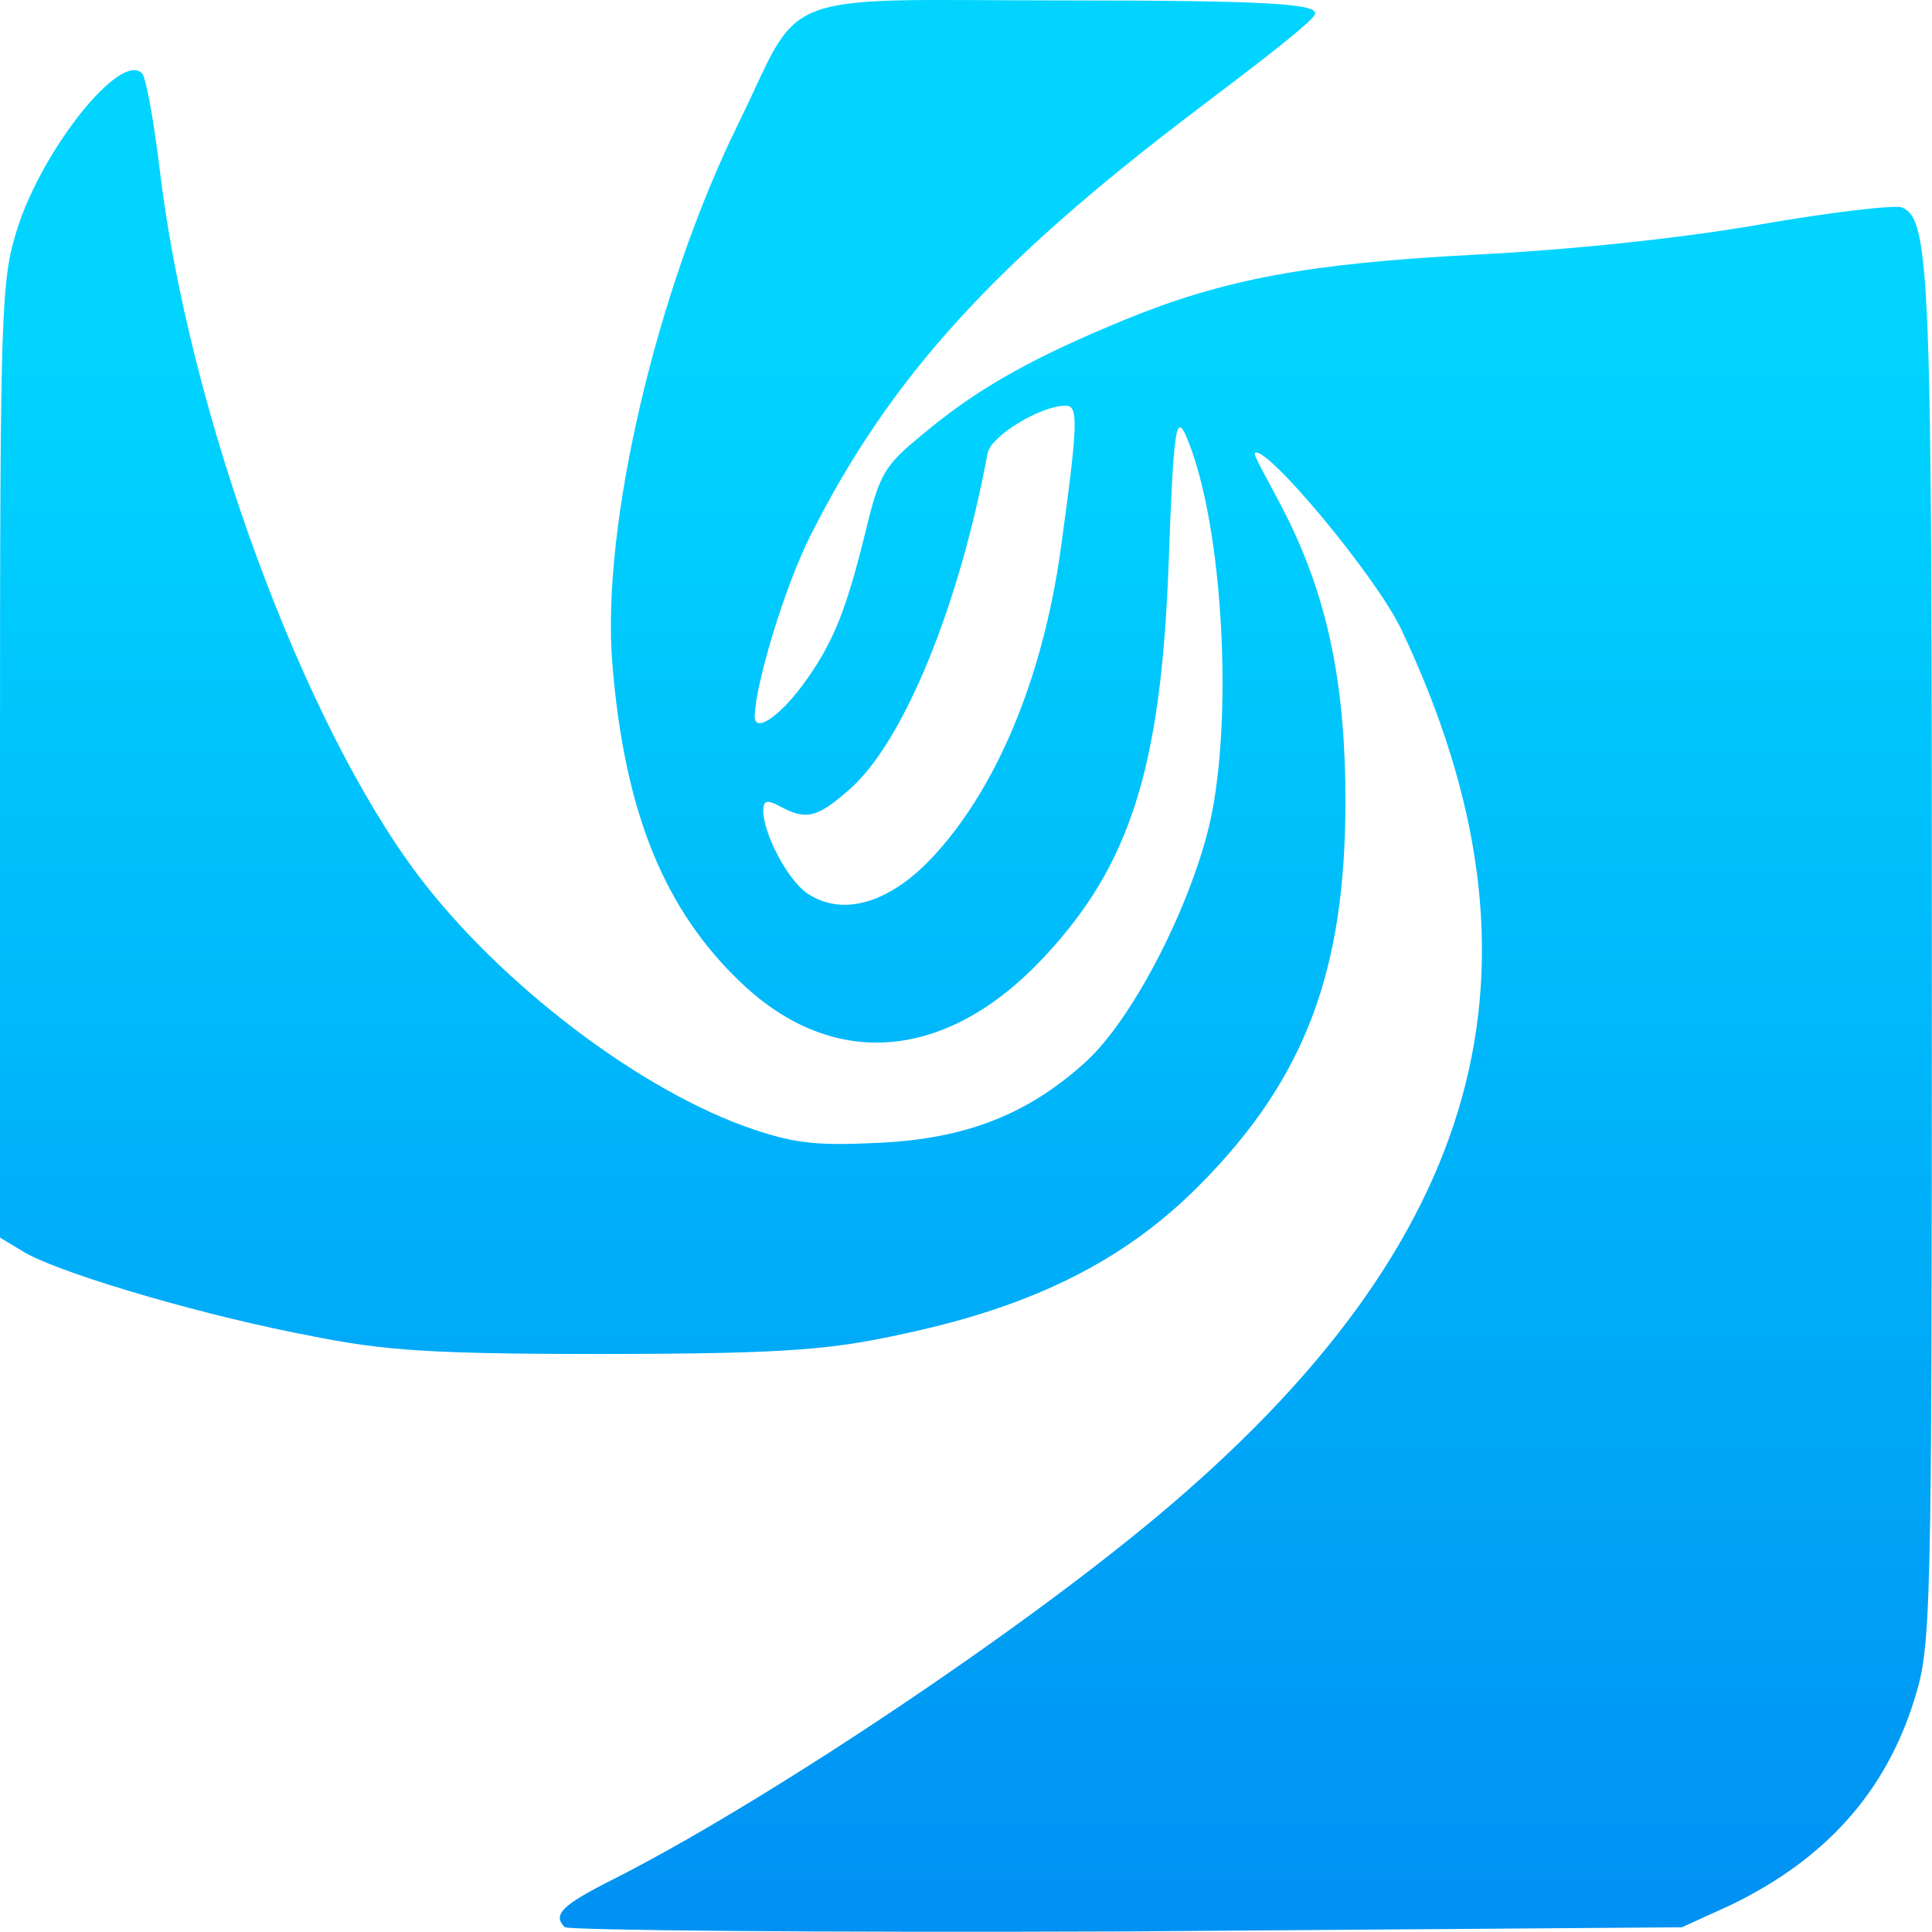
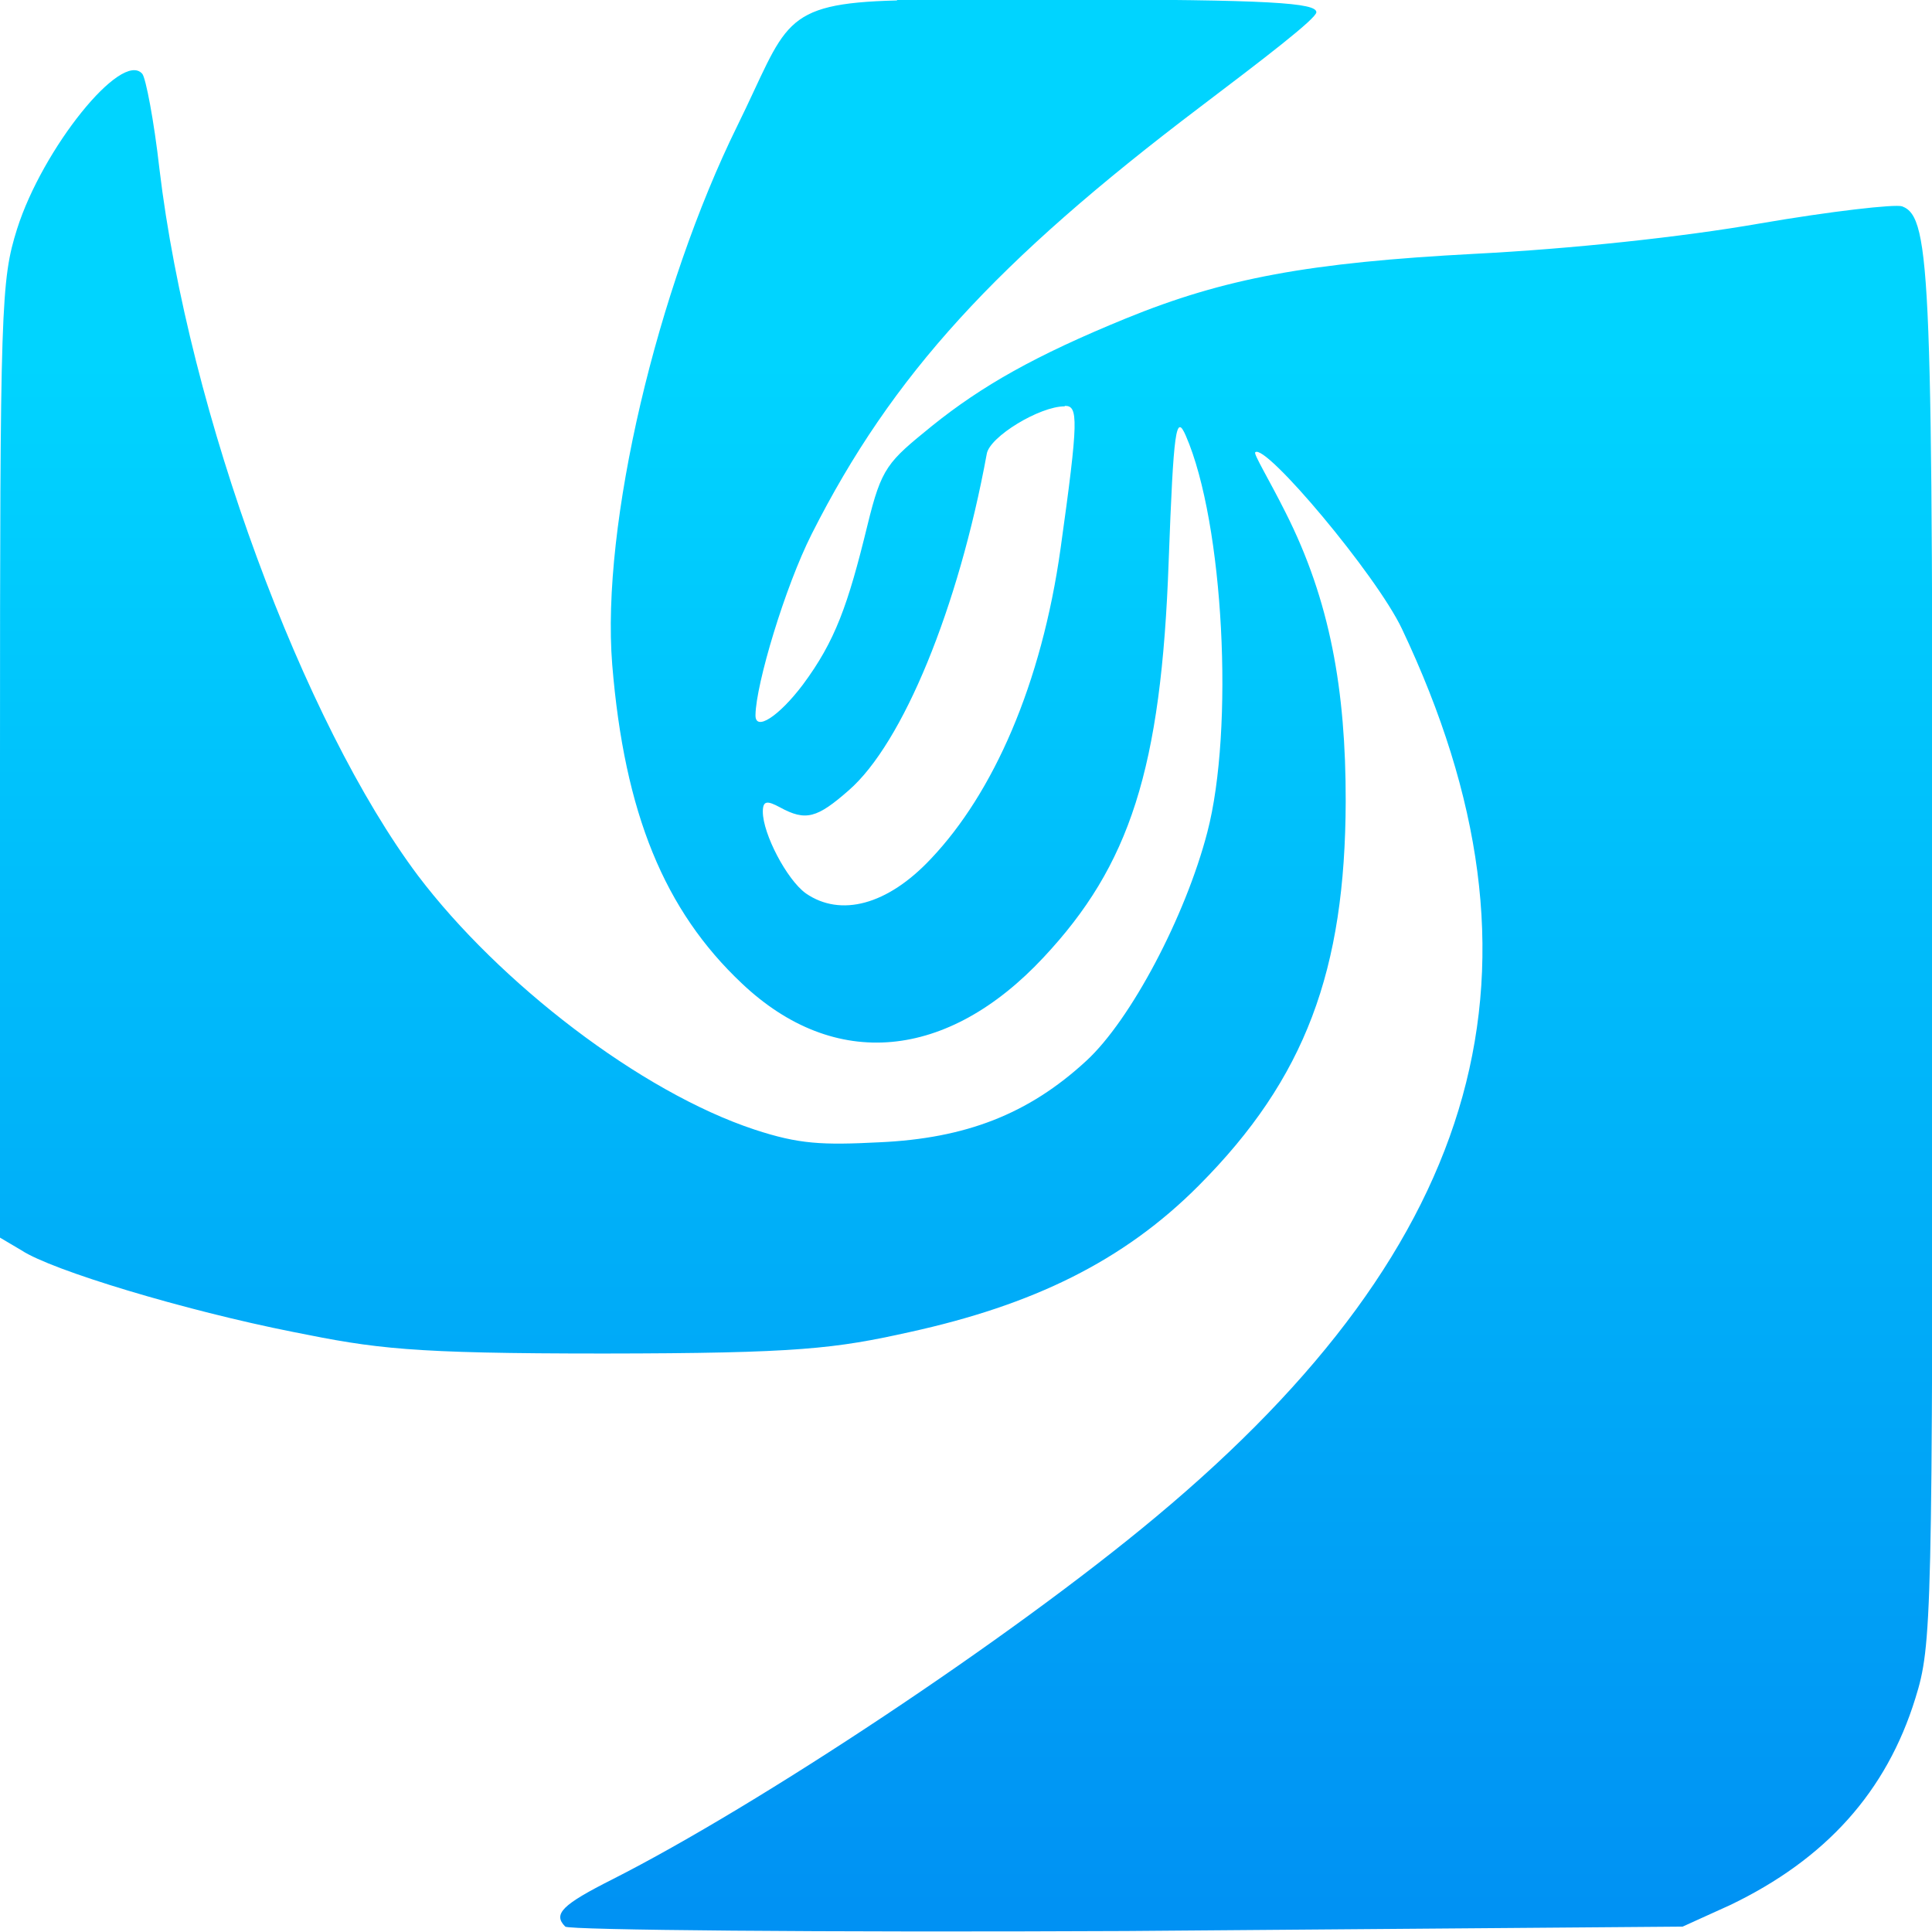
- <svg xmlns="http://www.w3.org/2000/svg" xmlns:xlink="http://www.w3.org/1999/xlink" width="48" viewBox="0 0 13.547 13.547" height="48" id="svg2" version="1.1">
+ <svg xmlns="http://www.w3.org/2000/svg" xmlns:xlink="http://www.w3.org/1999/xlink" width="14" viewBox="0 0 3.951 3.951" height="14" id="svg2" version="1.1">
  <defs id="defs4">
    <linearGradient id="0">
      <stop stop-color="#0091f3" id="stop7" />
      <stop offset="1" stop-color="#00d4ff" id="stop9" />
    </linearGradient>
    <linearGradient xlink:href="#0" id="1" gradientUnits="userSpaceOnUse" gradientTransform="matrix(1.10525,0,0,1.10525,-147.8828,-299.5506)" y1="279.1" x2="0" y2="268.33" />
    <linearGradient xlink:href="#0" id="2" x1="6.803" y1="12.76" x2="6.795" y2="0.766" gradientUnits="userSpaceOnUse" gradientTransform="translate(-13.40316,2.066441)" />
-     <linearGradient xlink:href="#0" id="linearGradient3774" x1="6.773" y1="13.547" x2="6.773" y2="2.54" gradientUnits="userSpaceOnUse" />
+     <linearGradient xlink:href="#0" id="linearGradient3774" x1="6.773" y1="13.547" x2="6.773" y2="2.54" gradientUnits="userSpaceOnUse" gradientTransform="matrix(0.2916665,0,0,0.2916665,0,3.0885215e-6)" />
  </defs>
-   <path d="M 6.29,0.003 C 5.465,0.024 5.519,0.171 5.171,0.88 4.609,2.024 4.213,3.681 4.294,4.658 c 0.086,1.045 0.367,1.726 0.907,2.237 0.652,0.617 1.443,0.539 2.117,-0.181 0.602,-0.644 0.825,-1.317 0.877,-2.781 0.033,-0.925 0.052,-1.035 0.121,-0.877 0.267,0.613 0.339,2.061 0.151,2.781 C 8.312,6.429 7.929,7.154 7.62,7.439 7.211,7.815 6.771,7.984 6.169,8.013 5.763,8.032 5.602,8.026 5.292,7.922 4.49,7.655 3.5,6.89 2.933,6.139 2.128,5.072 1.324,2.906 1.119,1.182 1.079,0.848 1.023,0.546 0.998,0.517 0.853,0.35 0.298,1.043 0.121,1.605 0.008,1.964 0,2.136 0,5.323 L 0,8.678 0.151,8.769 C 0.365,8.908 1.297,9.189 2.056,9.343 2.635,9.46 2.866,9.495 4.233,9.494 5.6,9.493 5.855,9.458 6.38,9.343 7.236,9.155 7.876,8.848 8.406,8.315 c 0.748,-0.751 1.027,-1.51 1.028,-2.69 0.001,-0.783 -0.11,-1.409 -0.423,-2.025 -0.115,-0.226 -0.225,-0.41 -0.212,-0.423 0.07,-0.07 0.85,0.862 1.028,1.239 1.12,2.367 0.587,4.298 -1.724,6.226 -1.022,0.853 -2.793,2.026 -3.81,2.539 -0.355,0.179 -0.42,0.245 -0.333,0.332 0.023,0.022 1.789,0.039 3.931,0.03 L 11.793,13.514 12.125,13.363 c 0.673,-0.322 1.098,-0.797 1.3,-1.451 0.116,-0.375 0.121,-0.544 0.121,-5.138 0,-4.827 -0.008,-5.242 -0.212,-5.32 -0.047,-0.018 -0.502,0.034 -0.998,0.121 C 11.787,1.671 11.012,1.752 10.341,1.786 9.172,1.847 8.581,1.958 7.892,2.24 7.253,2.502 6.88,2.712 6.531,2.995 6.22,3.249 6.177,3.283 6.078,3.691 5.941,4.252 5.853,4.502 5.624,4.809 5.457,5.033 5.289,5.141 5.292,5.021 5.296,4.805 5.496,4.126 5.685,3.751 6.247,2.637 6.979,1.838 8.406,0.759 c 0.44,-0.333 0.816,-0.621 0.816,-0.665 0,-0.066 -0.32,-0.091 -1.754,-0.091 -0.513,0 -0.904,-0.007 -1.179,0 z M 7.469,2.844 c 0.091,0 0.095,0.093 -0.03,0.997 C 7.307,4.798 6.964,5.56 6.532,6.018 6.225,6.342 5.896,6.429 5.655,6.26 5.52,6.165 5.352,5.842 5.352,5.686 c 0,-0.078 0.029,-0.079 0.121,-0.03 0.183,0.098 0.259,0.076 0.484,-0.121 0.376,-0.33 0.767,-1.275 0.968,-2.358 0.022,-0.119 0.371,-0.332 0.544,-0.332 z" id="path19" style="fill:url(#linearGradient3774);fill-opacity:1" />
+   <path d="M 1.834,9.1248852e-4 C 1.594,0.007 1.61,0.05 1.508,0.257 1.344,0.59 1.229,1.073 1.252,1.359 c 0.025,0.305 0.107,0.503 0.265,0.652 0.19,0.18 0.421,0.157 0.617,-0.053 0.176,-0.188 0.241,-0.384 0.256,-0.811 0.01,-0.27 0.015,-0.302 0.035,-0.256 0.078,0.179 0.099,0.601 0.044,0.811 -0.045,0.173 -0.157,0.384 -0.247,0.467 -0.119,0.11 -0.248,0.159 -0.423,0.167 -0.118,0.006 -0.165,0.004 -0.256,-0.026 C 1.31,2.233 1.021,2.01 0.855,1.791 0.621,1.479 0.386,0.848 0.326,0.345 0.315,0.247 0.298,0.159 0.291,0.151 0.249,0.102 0.087,0.304 0.035,0.468 0.002,0.573 0,0.623 0,1.552 l 0,0.979 0.044,0.026 c 0.062,0.041 0.334,0.123 0.556,0.167 0.169,0.034 0.236,0.044 0.635,0.044 0.399,-3.7e-4 0.473,-0.01 0.626,-0.044 0.25,-0.055 0.436,-0.144 0.591,-0.3 0.218,-0.219 0.299,-0.44 0.3,-0.785 3.208e-4,-0.228 -0.032,-0.411 -0.123,-0.591 -0.033,-0.066 -0.066,-0.12 -0.062,-0.123 0.02,-0.02 0.248,0.251 0.3,0.361 0.327,0.69 0.171,1.254 -0.503,1.816 -0.298,0.249 -0.815,0.591 -1.111,0.741 -0.103,0.052 -0.123,0.071 -0.097,0.097 0.007,0.007 0.522,0.012 1.147,0.009 l 1.138,-0.009 0.097,-0.044 c 0.196,-0.094 0.32,-0.232 0.379,-0.423 0.034,-0.109 0.035,-0.159 0.035,-1.499 0,-1.408 -0.002,-1.529 -0.062,-1.552 -0.014,-0.005 -0.146,0.01 -0.291,0.035 -0.16,0.028 -0.387,0.052 -0.582,0.062 -0.341,0.018 -0.513,0.05 -0.714,0.132 -0.186,0.076 -0.295,0.138 -0.397,0.22 -0.091,0.074 -0.103,0.084 -0.132,0.203 -0.04,0.164 -0.066,0.237 -0.132,0.326 -0.049,0.065 -0.098,0.097 -0.097,0.062 0.001,-0.063 0.06,-0.261 0.115,-0.37 0.164,-0.325 0.378,-0.558 0.794,-0.873 0.128,-0.097 0.238,-0.181 0.238,-0.194 0,-0.019 -0.093,-0.026 -0.512,-0.026 -0.15,0 -0.264,-0.002 -0.344,0 z M 2.178,0.83 c 0.027,0 0.028,0.027 -0.009,0.291 -0.039,0.279 -0.138,0.501 -0.265,0.635 -0.089,0.095 -0.185,0.12 -0.256,0.071 -0.039,-0.028 -0.088,-0.122 -0.088,-0.167 0,-0.023 0.009,-0.023 0.035,-0.009 0.053,0.029 0.076,0.022 0.141,-0.035 0.11,-0.096 0.224,-0.372 0.282,-0.688 0.006,-0.035 0.108,-0.097 0.159,-0.097 z" id="path19" style="fill:url(#linearGradient3774);fill-opacity:1" />
</svg>
